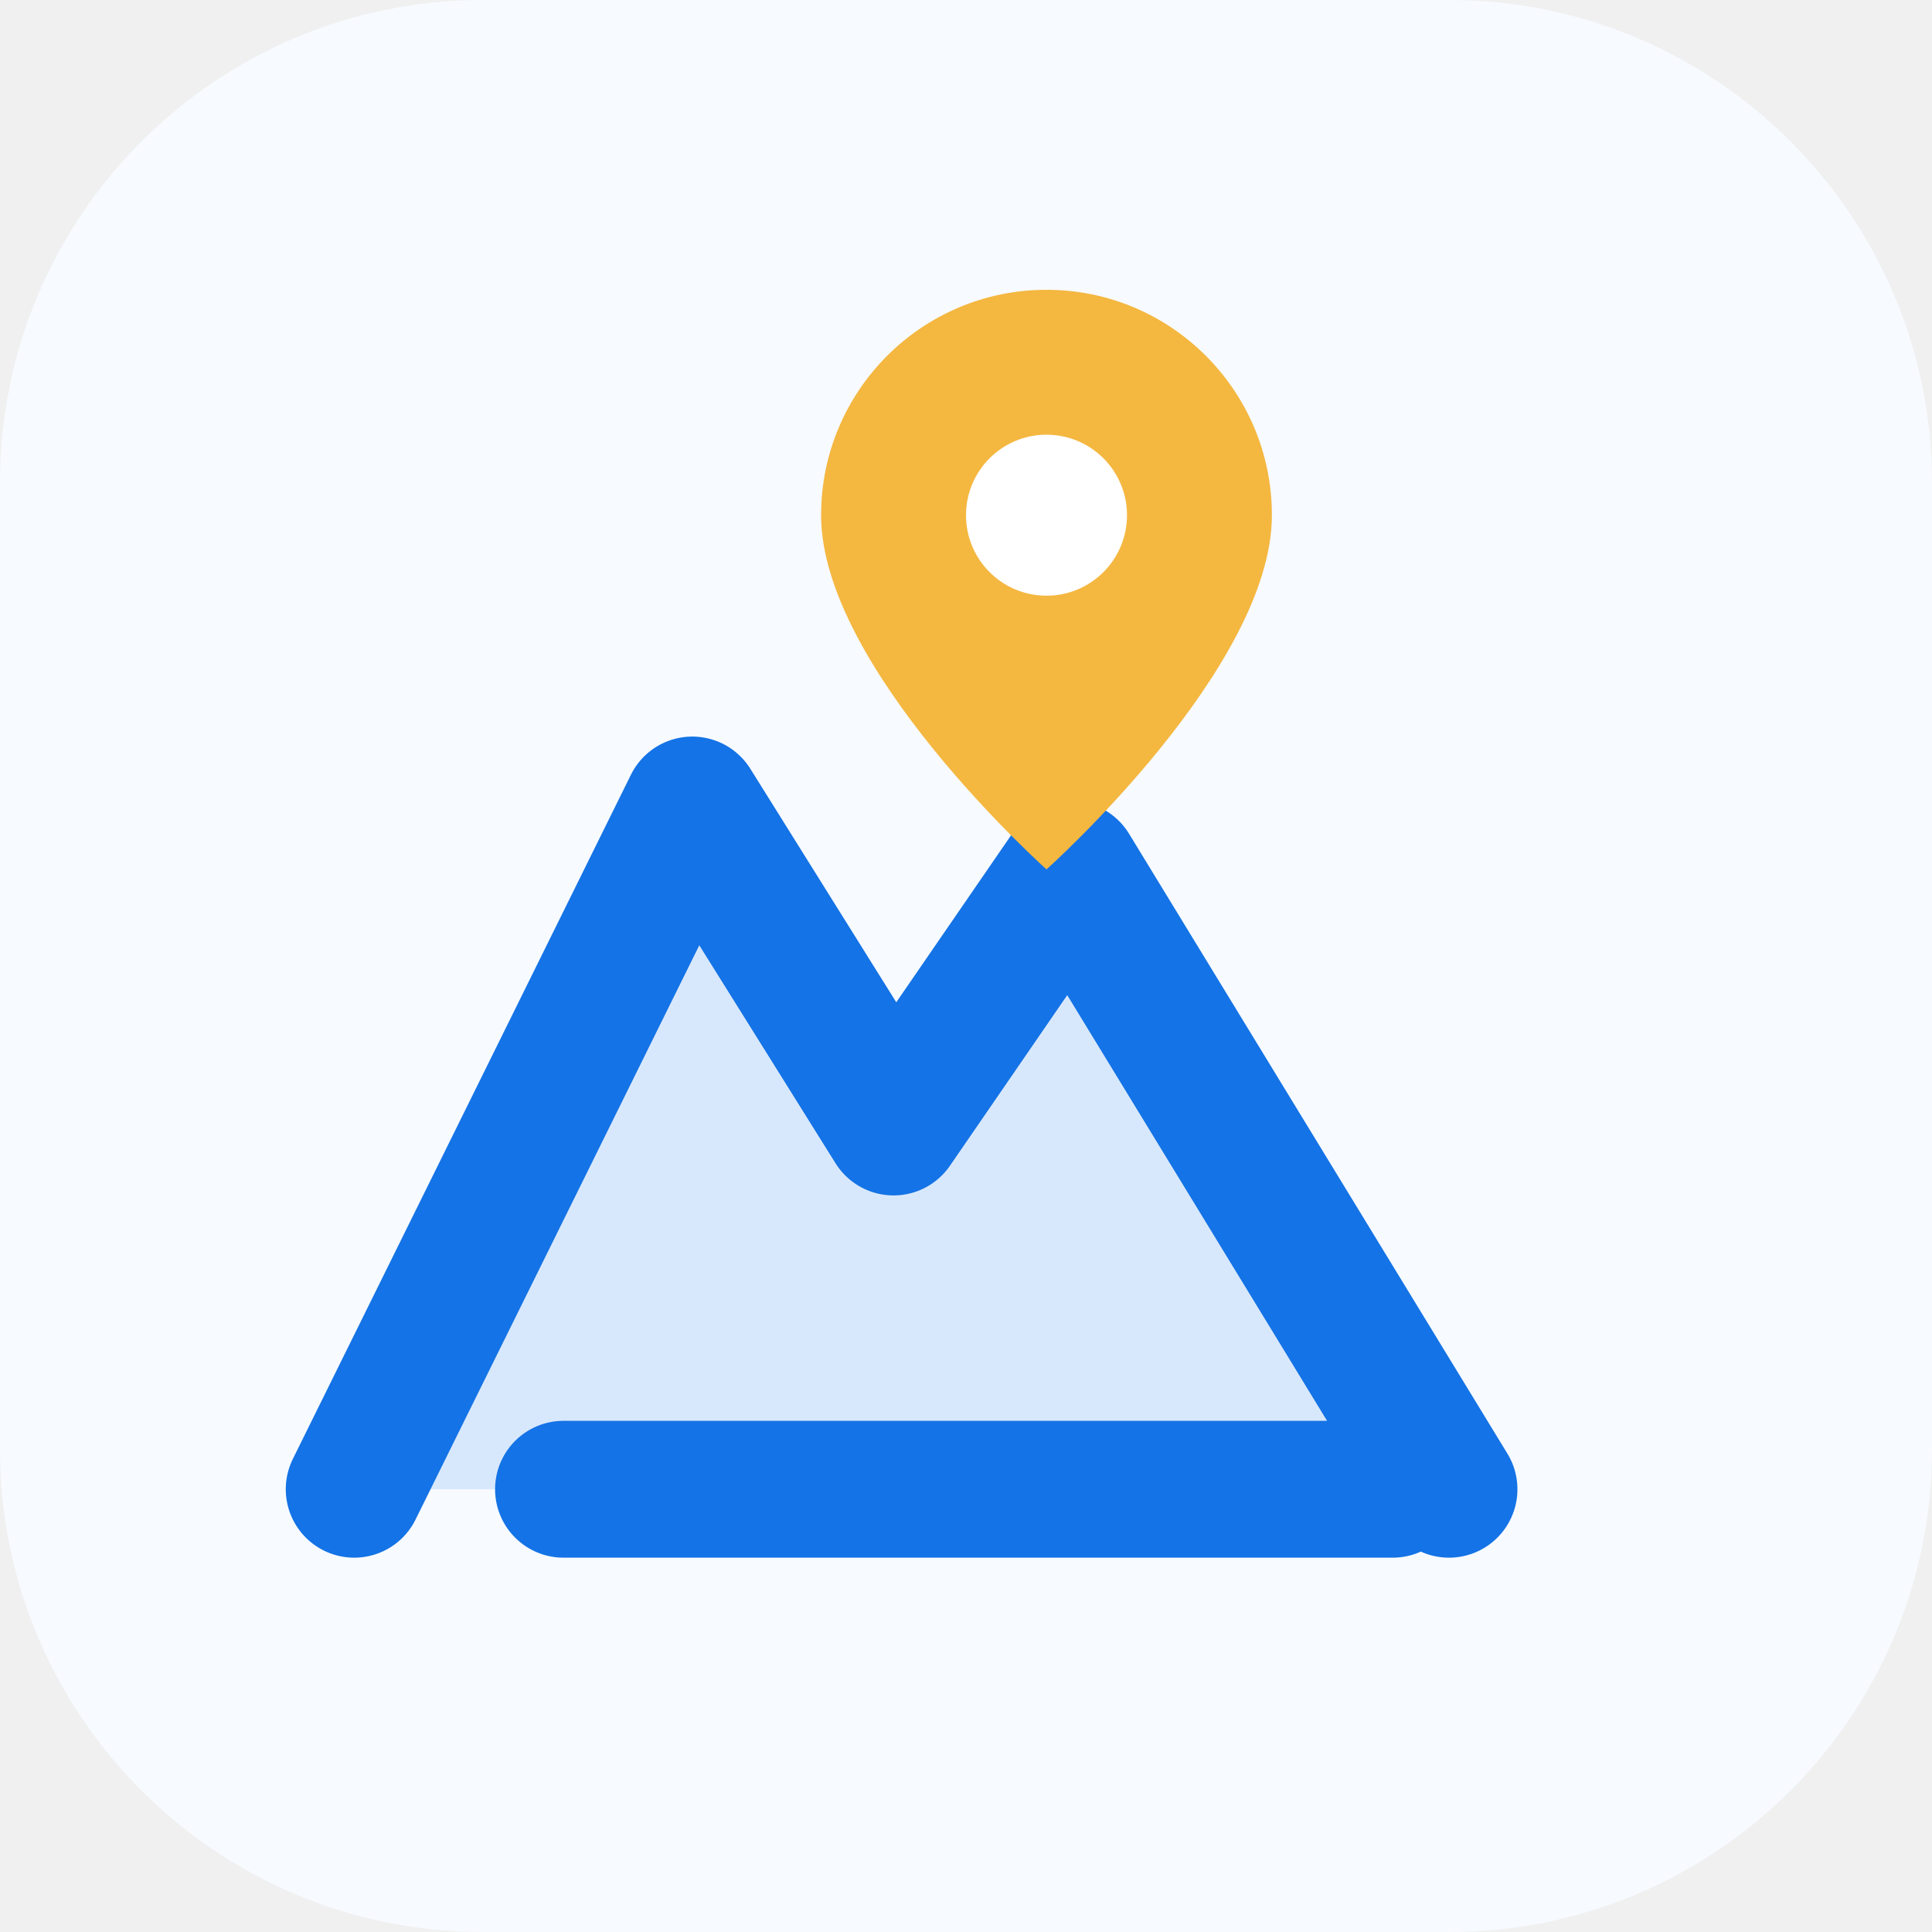
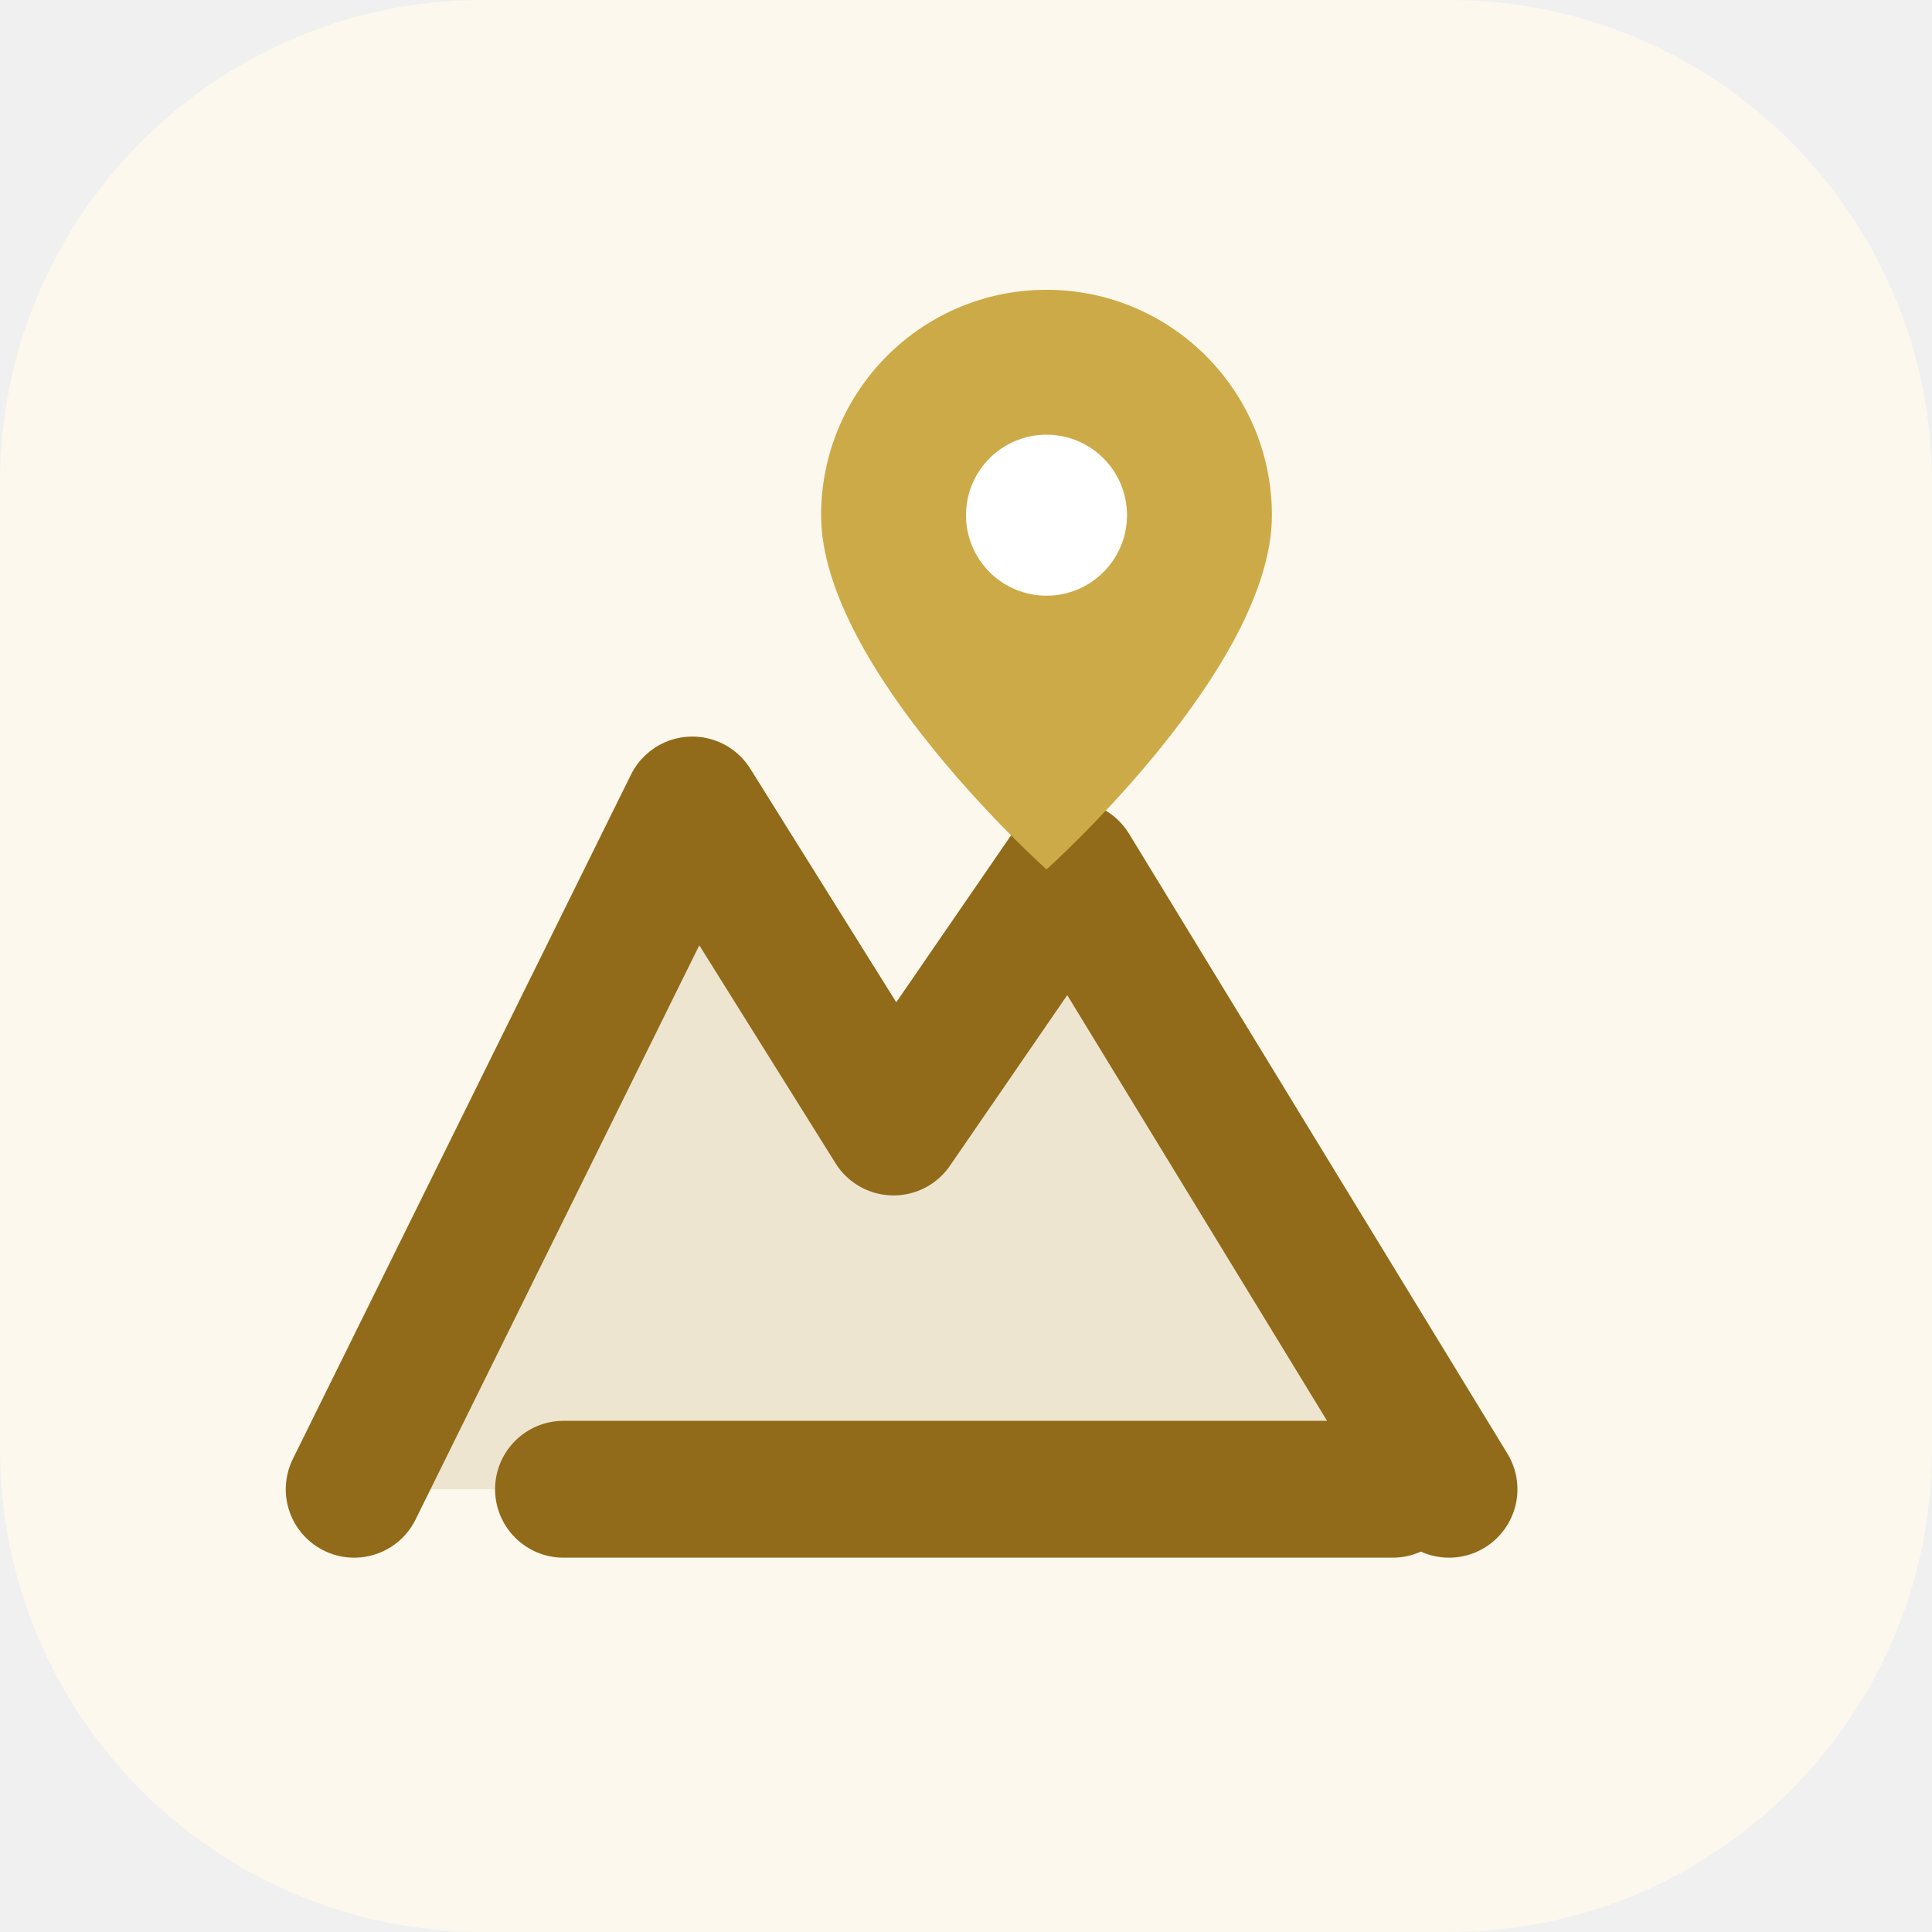
<svg xmlns="http://www.w3.org/2000/svg" width="256" height="256" viewBox="0 0 24 24" fill="none">
-   <rect width="24" height="24" rx="6" fill="#F7FAFF" />
-   <path d="M4.4 18.5 8.6 10l2.5 4 2.2-3.2 4.7 7.7H4.4Z" fill="#1473E6" opacity=".14" />
-   <path d="M4.4 18.5 8.6 10l2.5 4 2.2-3.2 4.7 7.7M7 18.5h10.3" stroke="#1473E6" stroke-width="1.7" stroke-linecap="round" stroke-linejoin="round" />
-   <path d="M15.8 6.4c0 1.9-2.8 4.4-2.8 4.4s-2.8-2.5-2.8-4.4a2.8 2.8 0 1 1 5.6 0Z" fill="#F4B740" />
+   <rect width="24" height="24" rx="6" fill="#FCF8ED" />
+   <path d="M4.4 18.5 8.6 10l2.5 4 2.2-3.2 4.7 7.7H4.4Z" fill="#916B19" opacity=".14" />
+   <path d="M4.4 18.5 8.6 10l2.5 4 2.2-3.2 4.7 7.7M7 18.5h10.3" stroke="#916B19" stroke-width="1.7" stroke-linecap="round" stroke-linejoin="round" />
+   <path d="M15.8 6.4c0 1.9-2.8 4.4-2.8 4.4s-2.8-2.5-2.8-4.4a2.8 2.8 0 1 1 5.6 0Z" fill="#CDAA48" />
  <circle cx="13" cy="6.4" r="1" fill="white" />
</svg>
